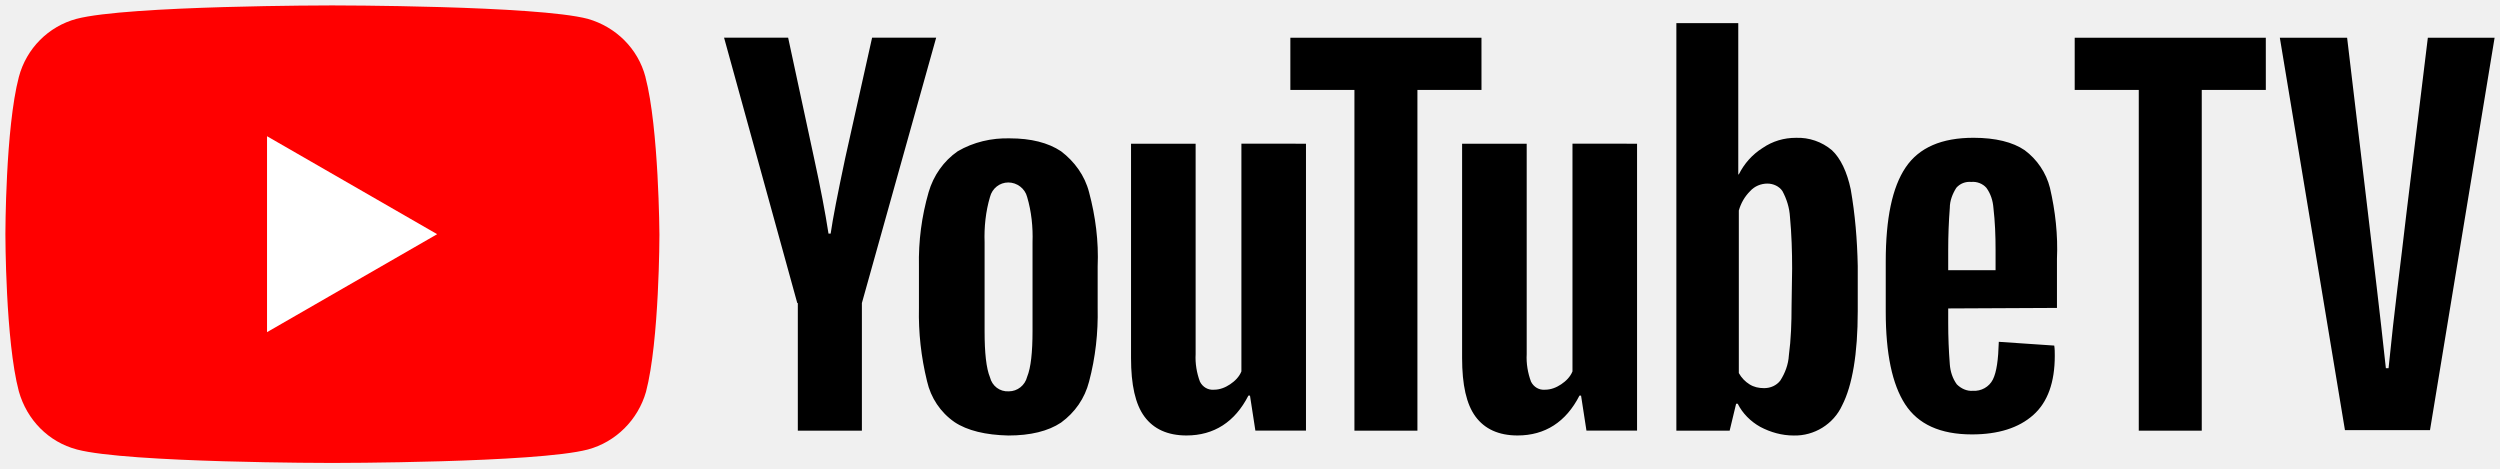
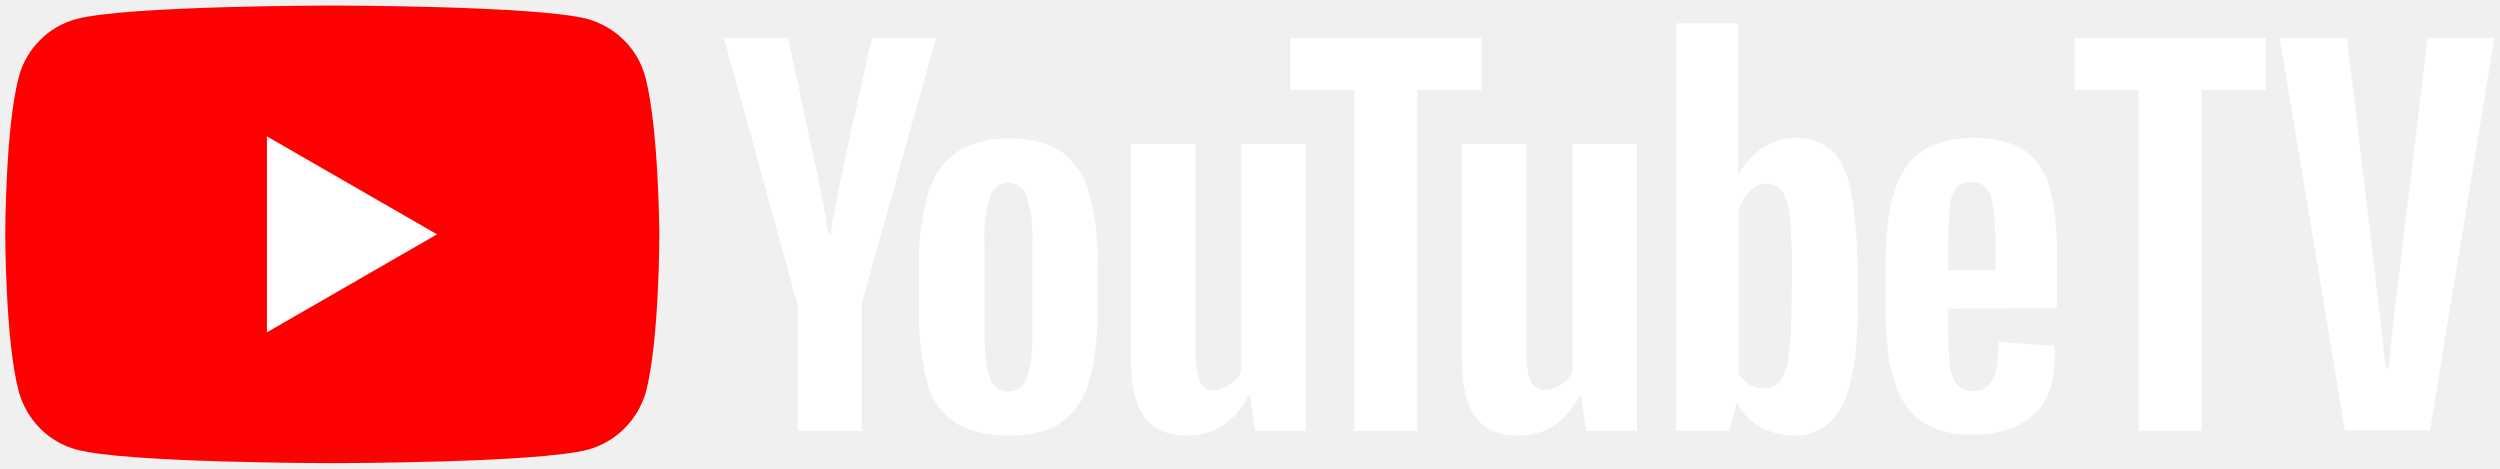
- <svg xmlns="http://www.w3.org/2000/svg" width="464.4" height="87" viewBox="0 0 122.872 23.019" version="1.1" id="svg4180">
-   <defs id="defs4174" />
+ <svg xmlns="http://www.w3.org/2000/svg" version="1.1" id="svg4180" x="0px" y="0px" viewBox="0 0 464.4 87" style="enable-background:new 0 0 464.4 87;" xml:space="preserve">
+   <style type="text/css">
+ 	.st0{fill:#FFFFFF;}
+ 	.st1{fill:#FF0000;}
+ </style>
  <g id="layer1" transform="translate(232.0169,-326.8034)">
    <g id="g4290" transform="translate(0.2645842,-0.2645741)">
-       <path style="stroke-width:0.265" id="path4255" d="m -120.918,331.487 h -3.149 v 16.748 h -3.096 v -16.748 h -3.149 v -2.566 h 9.393 z m 0.688,-2.566 h 3.307 l 1.032,8.678 c 0.291,2.487 0.556,4.63 0.873,7.567 h 0.132 c 0.291,-2.937 0.582,-5.027 0.873,-7.567 l 1.058,-8.678 h 3.281 l -3.175,19.288 h -4.18 z" class="wordmark" />
-       <path id="path4257" d="m -200.558,330.852 c -0.37,-1.402 -1.455,-2.461 -2.831,-2.857 -2.514,-0.661 -12.568,-0.661 -12.568,-0.661 0,0 -10.054,0 -12.568,0.661 -1.376,0.37 -2.461,1.455 -2.831,2.857 -0.661,2.514 -0.661,7.726 -0.661,7.726 0,0 0,5.239 0.661,7.726 0.397,1.402 1.455,2.487 2.857,2.857 2.487,0.661 12.541,0.661 12.541,0.661 0,0 10.054,0 12.568,-0.661 1.376,-0.37 2.461,-1.455 2.857,-2.831 0.661,-2.514 0.661,-7.726 0.661,-7.726 0,0 -0.026,-5.239 -0.688,-7.752 z" style="fill:#ff0000;stroke-width:0.265" />
-       <path id="path4259" d="m -219.158,343.393 8.361,-4.815 -8.361,-4.815 z" style="fill:#ffffff;stroke-width:0.265" />
-       <path style="stroke-width:0.265" id="path4261" d="m -185.371,347.811 c -0.688,-0.476 -1.164,-1.191 -1.349,-2.011 -0.291,-1.191 -0.423,-2.381 -0.397,-3.598 v -2.037 c -0.026,-1.244 0.132,-2.461 0.476,-3.651 0.238,-0.82 0.741,-1.535 1.429,-2.011 0.767,-0.45 1.667,-0.661 2.566,-0.635 1.032,0 1.879,0.212 2.514,0.635 0.661,0.503 1.164,1.191 1.376,2.011 0.318,1.191 0.476,2.408 0.423,3.651 v 2.037 c 0.026,1.217 -0.106,2.434 -0.423,3.625 -0.212,0.82 -0.688,1.508 -1.376,2.011 -0.635,0.423 -1.508,0.635 -2.593,0.635 -1.111,-0.026 -2.011,-0.238 -2.646,-0.661 z m 3.572,-2.223 c 0.185,-0.45 0.265,-1.217 0.265,-2.249 v -4.366 c 0.026,-0.741 -0.053,-1.508 -0.265,-2.223 -0.106,-0.423 -0.503,-0.714 -0.926,-0.714 -0.423,0 -0.794,0.291 -0.9,0.714 -0.212,0.714 -0.291,1.482 -0.265,2.223 v 4.392 c 0,1.032 0.079,1.799 0.265,2.249 0.106,0.423 0.476,0.714 0.926,0.688 0.423,0 0.794,-0.291 0.9,-0.714 z m 45.27,-3.36 v 0.714 c 0,0.688 0.026,1.349 0.079,2.037 0.026,0.344 0.132,0.688 0.344,0.979 0.212,0.212 0.503,0.344 0.794,0.318 0.397,0.026 0.794,-0.185 0.979,-0.556 0.185,-0.37 0.265,-0.979 0.291,-1.852 l 2.725,0.185 c 0.026,0.159 0.026,0.344 0.026,0.503 0,1.296 -0.344,2.275 -1.058,2.91 -0.714,0.635 -1.72,0.953 -3.016,0.953 -1.561,0 -2.646,-0.503 -3.281,-1.482 -0.635,-0.979 -0.953,-2.487 -0.953,-4.551 v -2.461 c 0,-2.117 0.318,-3.651 0.979,-4.63 0.661,-0.979 1.773,-1.455 3.334,-1.455 1.085,0 1.931,0.212 2.514,0.609 0.609,0.45 1.058,1.111 1.244,1.852 0.265,1.138 0.397,2.328 0.344,3.493 v 2.408 z m 0.397,-5.927 c -0.185,0.291 -0.318,0.635 -0.318,0.979 -0.053,0.688 -0.079,1.376 -0.079,2.064 v 1.005 h 2.328 v -1.005 c 0,-0.688 -0.026,-1.376 -0.106,-2.064 -0.026,-0.344 -0.132,-0.688 -0.344,-0.979 -0.185,-0.212 -0.476,-0.318 -0.741,-0.291 -0.291,-0.026 -0.556,0.079 -0.741,0.291 z m -56.965,5.662 -3.598,-13.044 h 3.149 l 1.27,5.9 c 0.318,1.455 0.556,2.699 0.714,3.731 h 0.106 c 0.106,-0.741 0.344,-1.958 0.714,-3.704 l 1.323,-5.927 h 3.149 l -3.651,13.044 v 6.271 h -3.149 v -6.271 z m 25.003,-7.832 v 14.102 h -2.487 l -0.265,-1.72 h -0.079 c -0.661,1.296 -1.693,1.958 -3.043,1.958 -0.926,0 -1.614,-0.318 -2.064,-0.926 -0.45,-0.609 -0.661,-1.561 -0.661,-2.884 v -10.53 h 3.175 v 10.345 c -0.026,0.45 0.053,0.926 0.212,1.349 0.132,0.265 0.397,0.423 0.688,0.397 0.291,0 0.556,-0.106 0.794,-0.265 0.238,-0.159 0.45,-0.37 0.556,-0.635 v -11.192 z m 16.272,0 v 14.102 h -2.487 l -0.265,-1.72 h -0.079 c -0.661,1.296 -1.693,1.958 -3.043,1.958 -0.926,0 -1.614,-0.318 -2.064,-0.926 -0.45,-0.609 -0.661,-1.561 -0.661,-2.884 v -10.53 h 3.175 v 10.345 c -0.026,0.45 0.053,0.926 0.212,1.349 0.132,0.265 0.397,0.423 0.688,0.397 0.291,0 0.556,-0.106 0.794,-0.265 0.238,-0.159 0.45,-0.37 0.556,-0.635 v -11.192 z" class="wordmark" />
-       <path style="stroke-width:0.265" id="path4263" d="m -159.468,331.487 h -3.149 v 16.748 h -3.096 v -16.748 h -3.149 v -2.566 h 9.393 z m 18.15,4.895 c -0.185,-0.873 -0.503,-1.535 -0.926,-1.931 a 2.588,2.588 0 0 0 -1.773,-0.609 c -0.582,0 -1.138,0.159 -1.64,0.503 -0.503,0.318 -0.9,0.767 -1.164,1.296 h -0.026 v -7.435 h -3.043 v 20.029 h 2.619 l 0.318,-1.323 h 0.079 c 0.238,0.476 0.635,0.873 1.111,1.138 0.503,0.265 1.058,0.423 1.64,0.423 1.005,0.026 1.958,-0.556 2.381,-1.482 0.503,-0.979 0.767,-2.54 0.767,-4.63 v -2.223 c -0.026,-1.296 -0.132,-2.54 -0.344,-3.757 z m -2.91,5.741 c 0,0.794 -0.026,1.614 -0.132,2.408 -0.026,0.45 -0.185,0.873 -0.423,1.244 -0.185,0.238 -0.476,0.37 -0.794,0.37 -0.265,0 -0.503,-0.053 -0.714,-0.185 -0.212,-0.132 -0.397,-0.318 -0.529,-0.556 v -7.99 c 0.106,-0.37 0.291,-0.688 0.556,-0.953 0.212,-0.238 0.529,-0.37 0.847,-0.37 0.291,0 0.582,0.132 0.741,0.37 0.212,0.397 0.344,0.82 0.37,1.27 0.079,0.847 0.106,1.693 0.106,2.54 z" class="wordmark" />
+       <path id="path4255" class="st0" d="M188.6,343.8h-11.9v63.3H165v-63.3h-11.9v-9.7h35.5V343.8z     M191.2,334.1h12.5l3.9,32.8c1.1,9.4,2.1,17.5,3.3,28.6h0.5c1.1-11.1,2.2-19,3.3-28.6l4-32.8h12.4l-12,72.9h-15.8L191.2,334.1z" />
+       <path id="path4257" class="st1" d="M-112.4,341.4c-1.4-5.3-5.5-9.3-10.7-10.8    c-9.5-2.5-47.5-2.5-47.5-2.5s-38,0-47.5,2.5c-5.2,1.4-9.3,5.5-10.7,10.8c-2.5,9.5-2.5,29.2-2.5,29.2s0,19.8,2.5,29.2    c1.5,5.3,5.5,9.4,10.8,10.8c9.4,2.5,47.4,2.5,47.4,2.5s38,0,47.5-2.5c5.2-1.4,9.3-5.5,10.8-10.7c2.5-9.5,2.5-29.2,2.5-29.2    S-109.9,350.9-112.4,341.4z" />
+       <path id="path4259" class="st0" d="M-182.7,388.8l31.6-18.2l-31.6-18.2V388.8z" />
+       <path id="path4261" class="st0" d="M-55,405.5c-2.6-1.8-4.4-4.5-5.1-7.6    c-1.1-4.5-1.6-9-1.5-13.6v-7.7c-0.1-4.7,0.5-9.3,1.8-13.8c0.9-3.1,2.8-5.8,5.4-7.6c2.9-1.7,6.3-2.5,9.7-2.4c3.9,0,7.1,0.8,9.5,2.4    c2.5,1.9,4.4,4.5,5.2,7.6c1.2,4.5,1.8,9.1,1.6,13.8v7.7c0.1,4.6-0.4,9.2-1.6,13.7c-0.8,3.1-2.6,5.7-5.2,7.6    c-2.4,1.6-5.7,2.4-9.8,2.4C-49.2,407.9-52.6,407.1-55,405.5L-55,405.5z M-41.5,397.1c0.7-1.7,1-4.6,1-8.5v-16.5    c0.1-2.8-0.2-5.7-1-8.4c-0.4-1.6-1.9-2.7-3.5-2.7c-1.6,0-3,1.1-3.4,2.7c-0.8,2.7-1.1,5.6-1,8.4v16.6c0,3.9,0.3,6.8,1,8.5    c0.4,1.6,1.8,2.7,3.5,2.6C-43.3,399.8-41.9,398.7-41.5,397.1z M129.6,384.4v2.7c0,2.6,0.1,5.1,0.3,7.7c0.1,1.3,0.5,2.6,1.3,3.7    c0.8,0.8,1.9,1.3,3,1.2c1.5,0.1,3-0.7,3.7-2.1c0.7-1.4,1-3.7,1.1-7l10.3,0.7c0.1,0.6,0.1,1.3,0.1,1.9c0,4.9-1.3,8.6-4,11    c-2.7,2.4-6.5,3.6-11.4,3.6c-5.9,0-10-1.9-12.4-5.6s-3.6-9.4-3.6-17.2v-9.3c0-8,1.2-13.8,3.7-17.5c2.5-3.7,6.7-5.5,12.6-5.5    c4.1,0,7.3,0.8,9.5,2.3c2.3,1.7,4,4.2,4.7,7c1,4.3,1.5,8.8,1.3,13.2v9.1L129.6,384.4z M131.1,362c-0.7,1.1-1.2,2.4-1.2,3.7    c-0.2,2.6-0.3,5.2-0.3,7.8v3.8h8.8v-3.8c0-2.6-0.1-5.2-0.4-7.8c-0.1-1.3-0.5-2.6-1.3-3.7c-0.7-0.8-1.8-1.2-2.8-1.1    C132.8,360.8,131.8,361.2,131.1,362L131.1,362z M-84.2,383.4l-13.6-49.3h11.9l4.8,22.3c1.2,5.5,2.1,10.2,2.7,14.1h0.4    c0.4-2.8,1.3-7.4,2.7-14l5-22.4h11.9l-13.8,49.3v23.7h-11.9v-23.7H-84.2z M10.3,353.8v53.3H0.9l-1-6.5h-0.3    c-2.5,4.9-6.4,7.4-11.5,7.4c-3.5,0-6.1-1.2-7.8-3.5c-1.7-2.3-2.5-5.9-2.5-10.9v-39.8h12v39.1c-0.1,1.7,0.2,3.5,0.8,5.1    c0.5,1,1.5,1.6,2.6,1.5c1.1,0,2.1-0.4,3-1c0.9-0.6,1.7-1.4,2.1-2.4v-42.3L10.3,353.8z M71.8,353.8v53.3h-9.4l-1-6.5h-0.3    c-2.5,4.9-6.4,7.4-11.5,7.4c-3.5,0-6.1-1.2-7.8-3.5c-1.7-2.3-2.5-5.9-2.5-10.9v-39.8h12v39.1c-0.1,1.7,0.2,3.5,0.8,5.1    c0.5,1,1.5,1.6,2.6,1.5c1.1,0,2.1-0.4,3-1c0.9-0.6,1.7-1.4,2.1-2.4v-42.3L71.8,353.8z" />
+       <path id="path4263" class="st0" d="M42.9,343.8H31v63.3H19.3v-63.3H7.4v-9.7h35.5V343.8z     M111.5,362.3c-0.7-3.3-1.9-5.8-3.5-7.3c-1.9-1.6-4.3-2.4-6.7-2.3c-2.2,0-4.3,0.6-6.2,1.9c-1.9,1.2-3.4,2.9-4.4,4.9h-0.1v-28.1    H79.1v75.7H89l1.2-5h0.3c0.9,1.8,2.4,3.3,4.2,4.3c1.9,1,4,1.6,6.2,1.6c3.8,0.1,7.4-2.1,9-5.6c1.9-3.7,2.9-9.6,2.9-17.5v-8.4    C112.7,371.6,112.3,366.9,111.5,362.3L111.5,362.3z M100.5,384c0,3-0.1,6.1-0.5,9.1c-0.1,1.7-0.7,3.3-1.6,4.7    c-0.7,0.9-1.8,1.4-3,1.4c-1,0-1.9-0.2-2.7-0.7c-0.8-0.5-1.5-1.2-2-2.1v-30.2c0.4-1.4,1.1-2.6,2.1-3.6c0.8-0.9,2-1.4,3.2-1.4    c1.1,0,2.2,0.5,2.8,1.4c0.8,1.5,1.3,3.1,1.4,4.8c0.3,3.2,0.4,6.4,0.4,9.6L100.5,384z" />
    </g>
  </g>
</svg>
